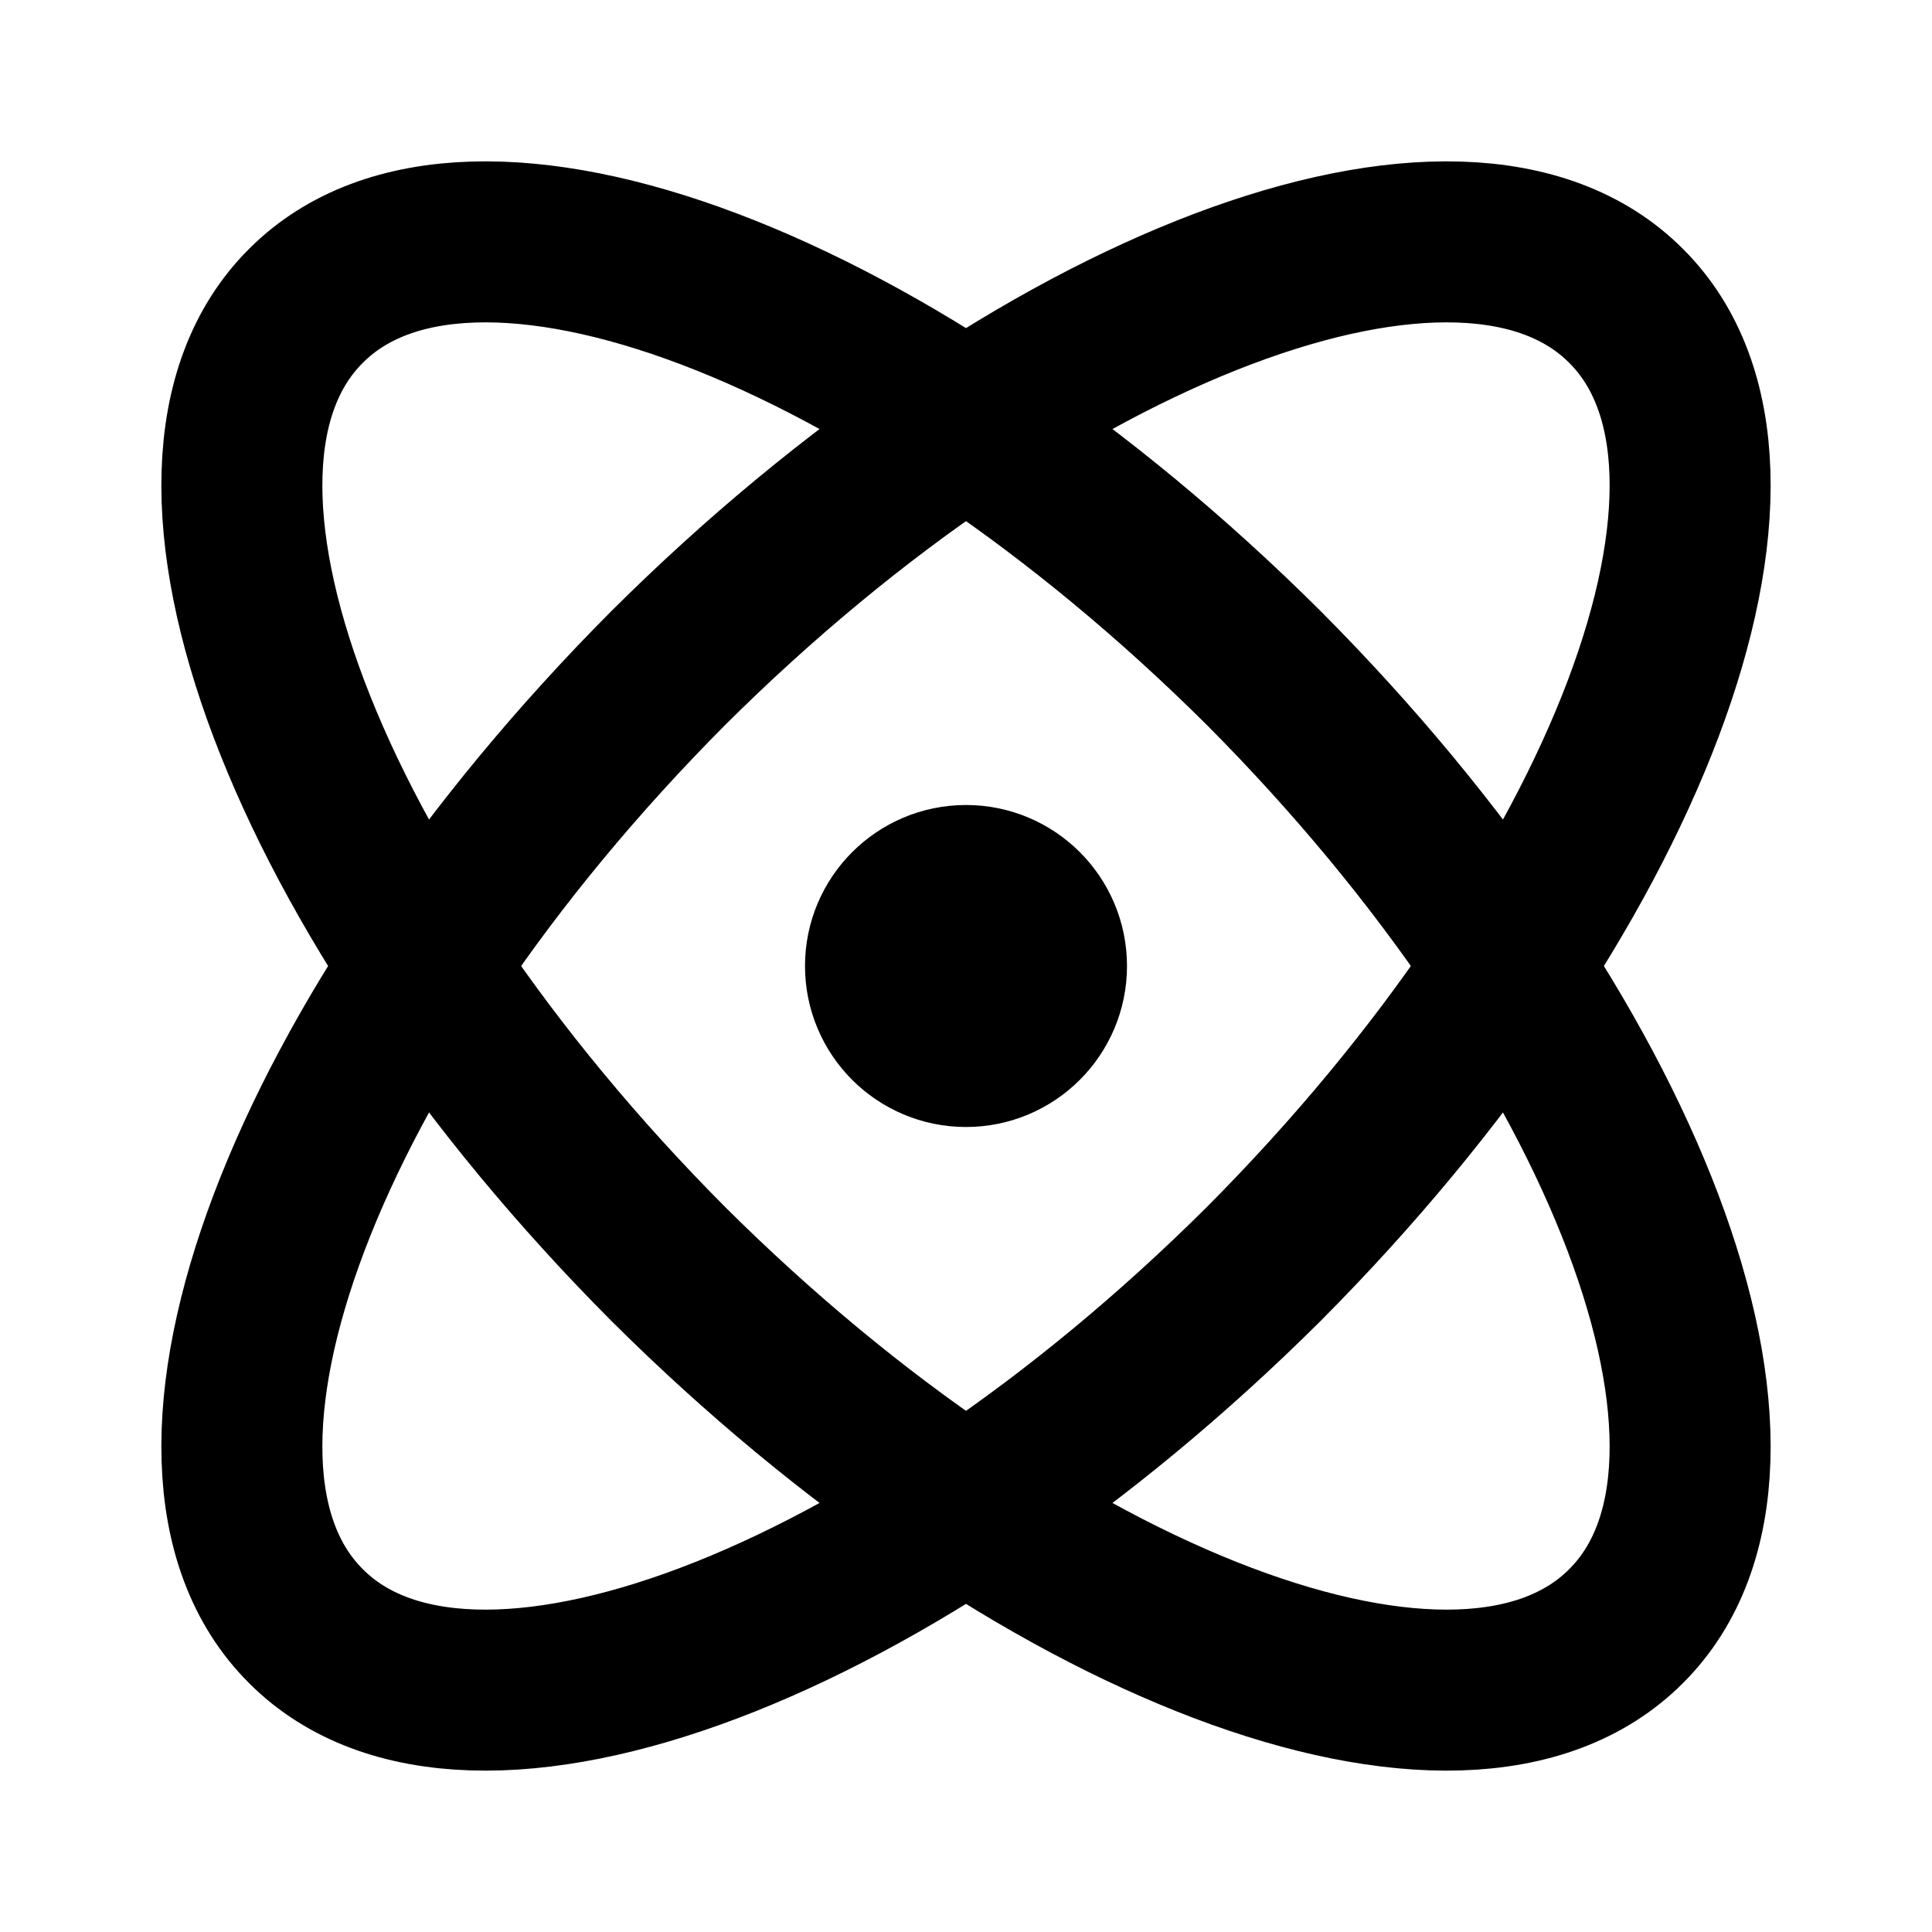
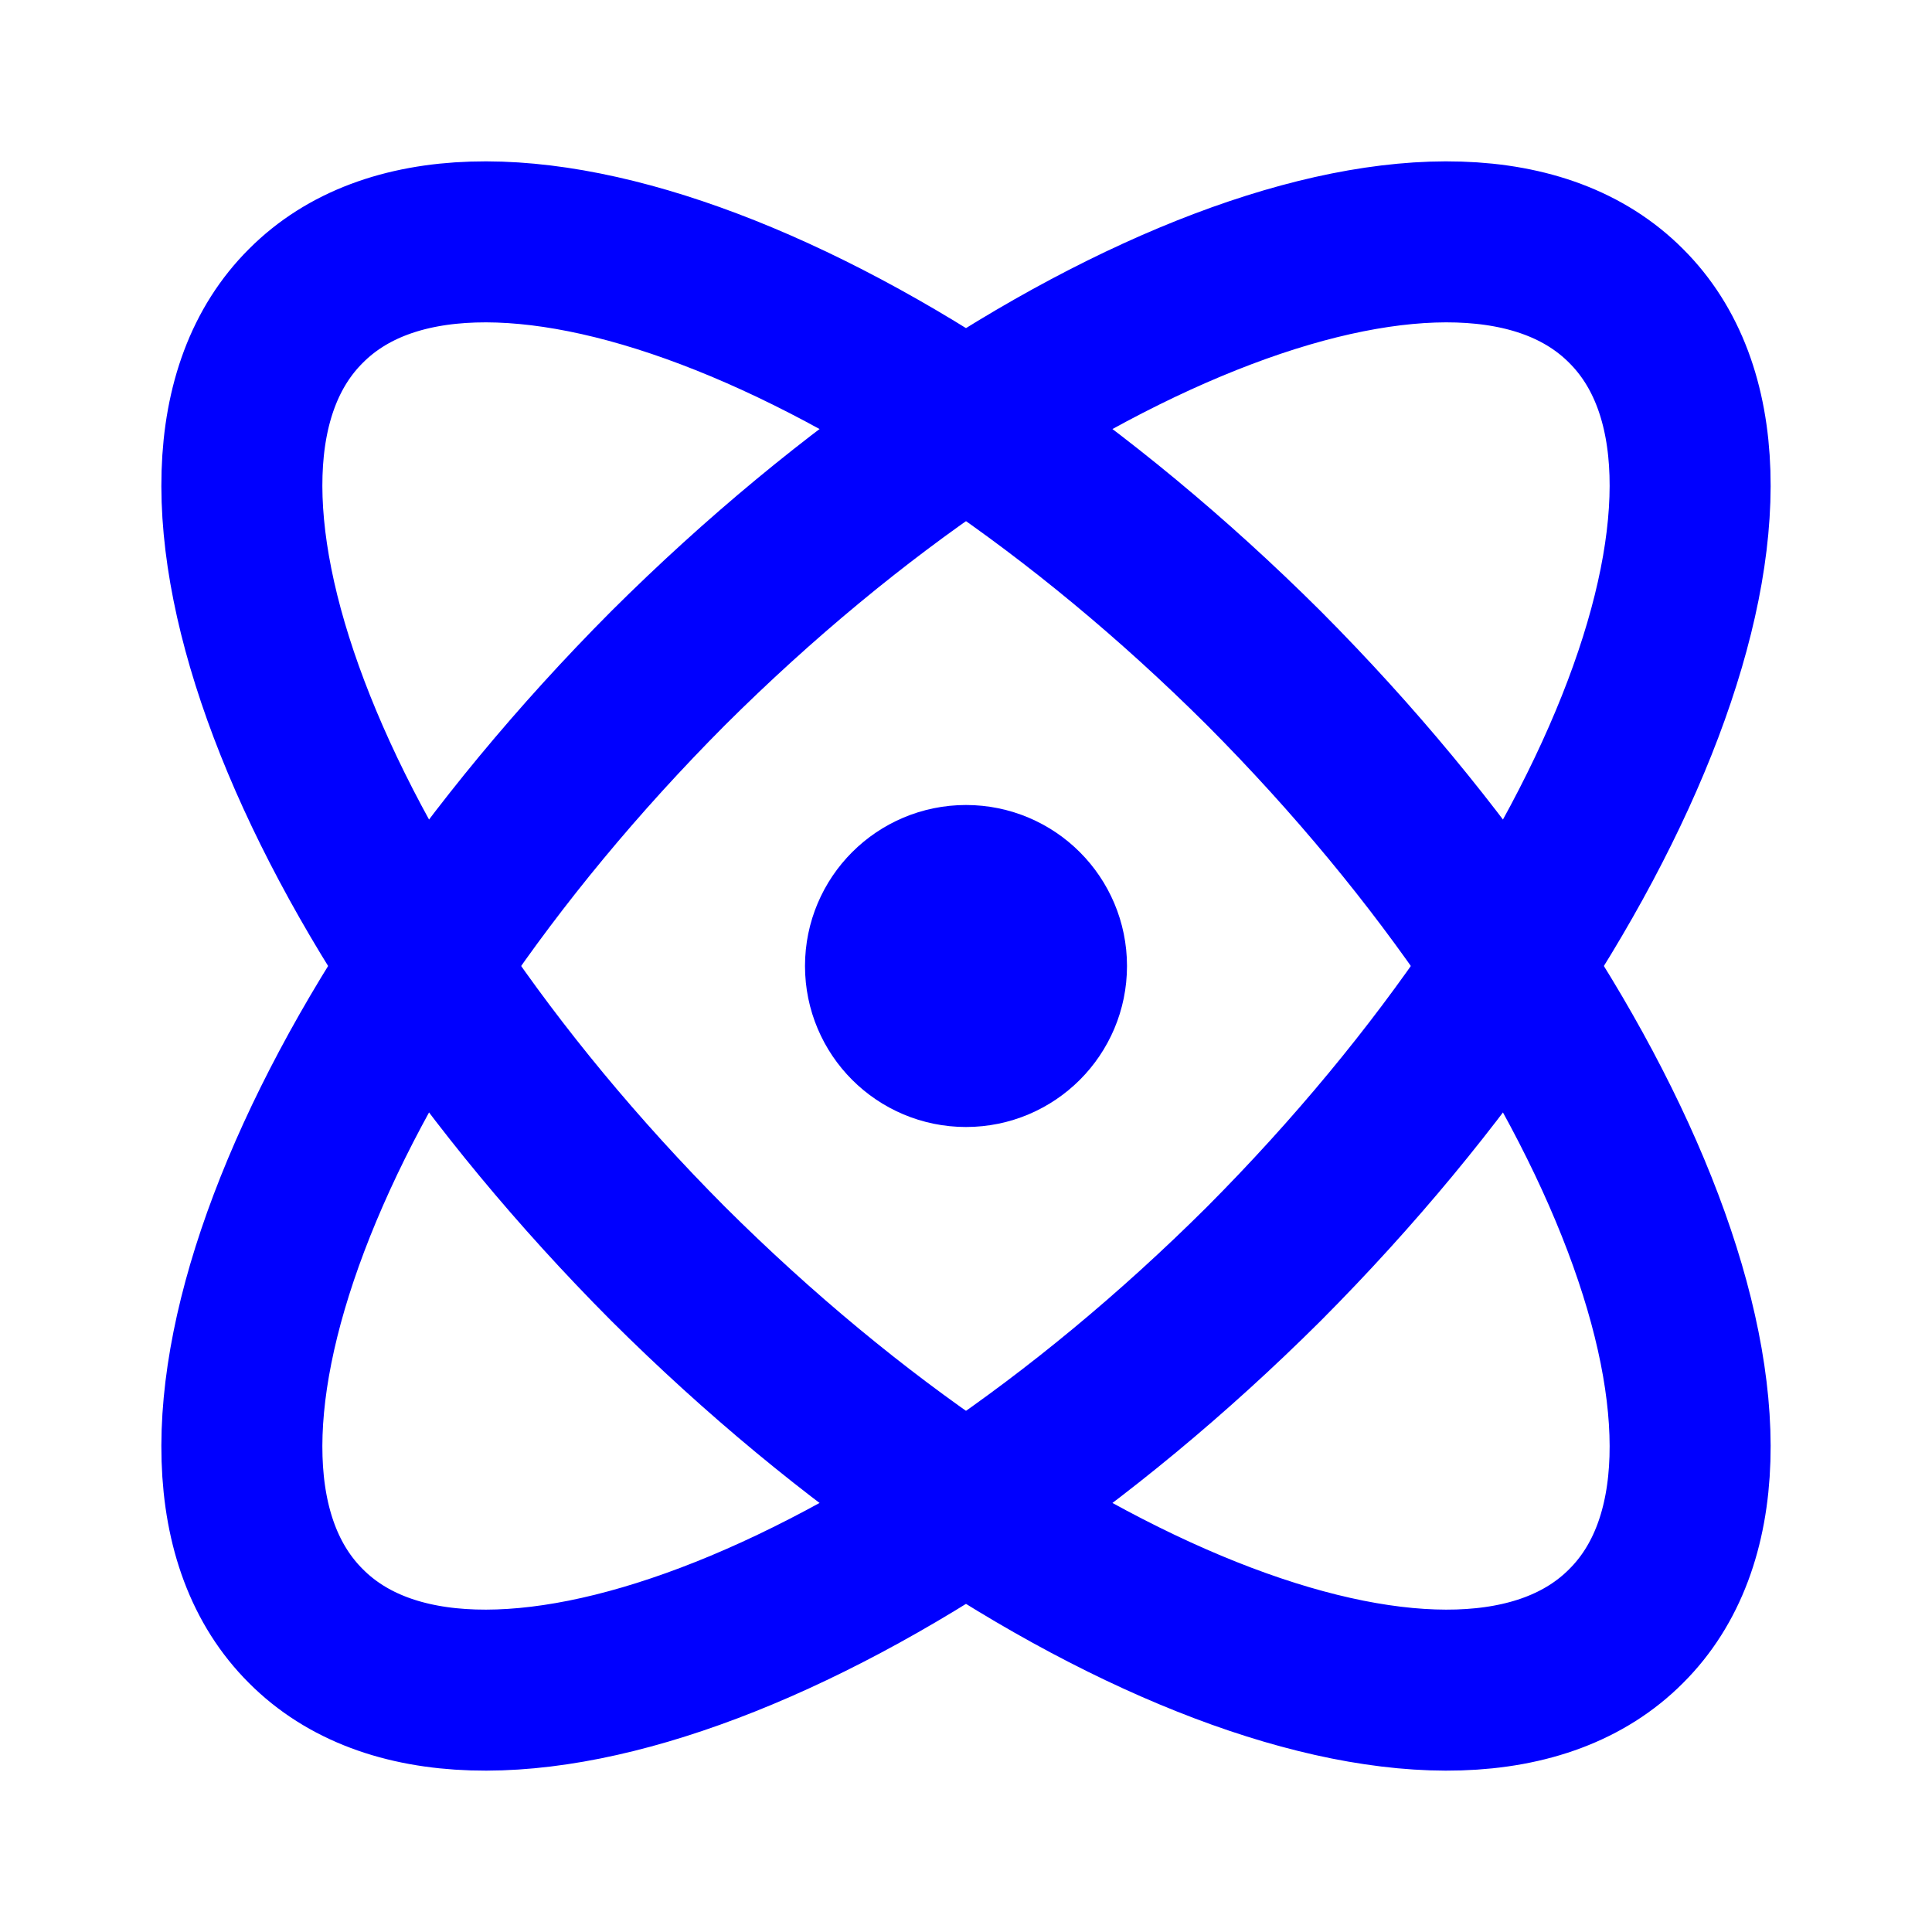
- <svg xmlns="http://www.w3.org/2000/svg" width="24" height="24" viewBox="0 0 24 24" fill="none" stroke="currentColor" stroke-width="2" stroke-linecap="round" stroke-linejoin="round" class="lucide lucide-atom">
+ <svg xmlns="http://www.w3.org/2000/svg" width="24" height="24" viewBox="0 0 24 24" fill="none" stroke="blue" stroke-width="2" stroke-linecap="round" stroke-linejoin="round" class="lucide lucide-atom">
  <circle cx="12" cy="12" r="1" />
  <path d="M20.2 20.2c2.04-2.03.02-7.36-4.5-11.9-4.54-4.52-9.87-6.54-11.9-4.5-2.04 2.03-.02 7.36 4.5 11.9 4.54 4.52 9.87 6.54 11.9 4.5Z" />
  <path d="M15.7 15.7c4.52-4.54 6.54-9.87 4.5-11.9-2.03-2.04-7.36-.02-11.9 4.5-4.52 4.54-6.54 9.87-4.5 11.9 2.03 2.04 7.36.02 11.9-4.5Z" />
</svg>
